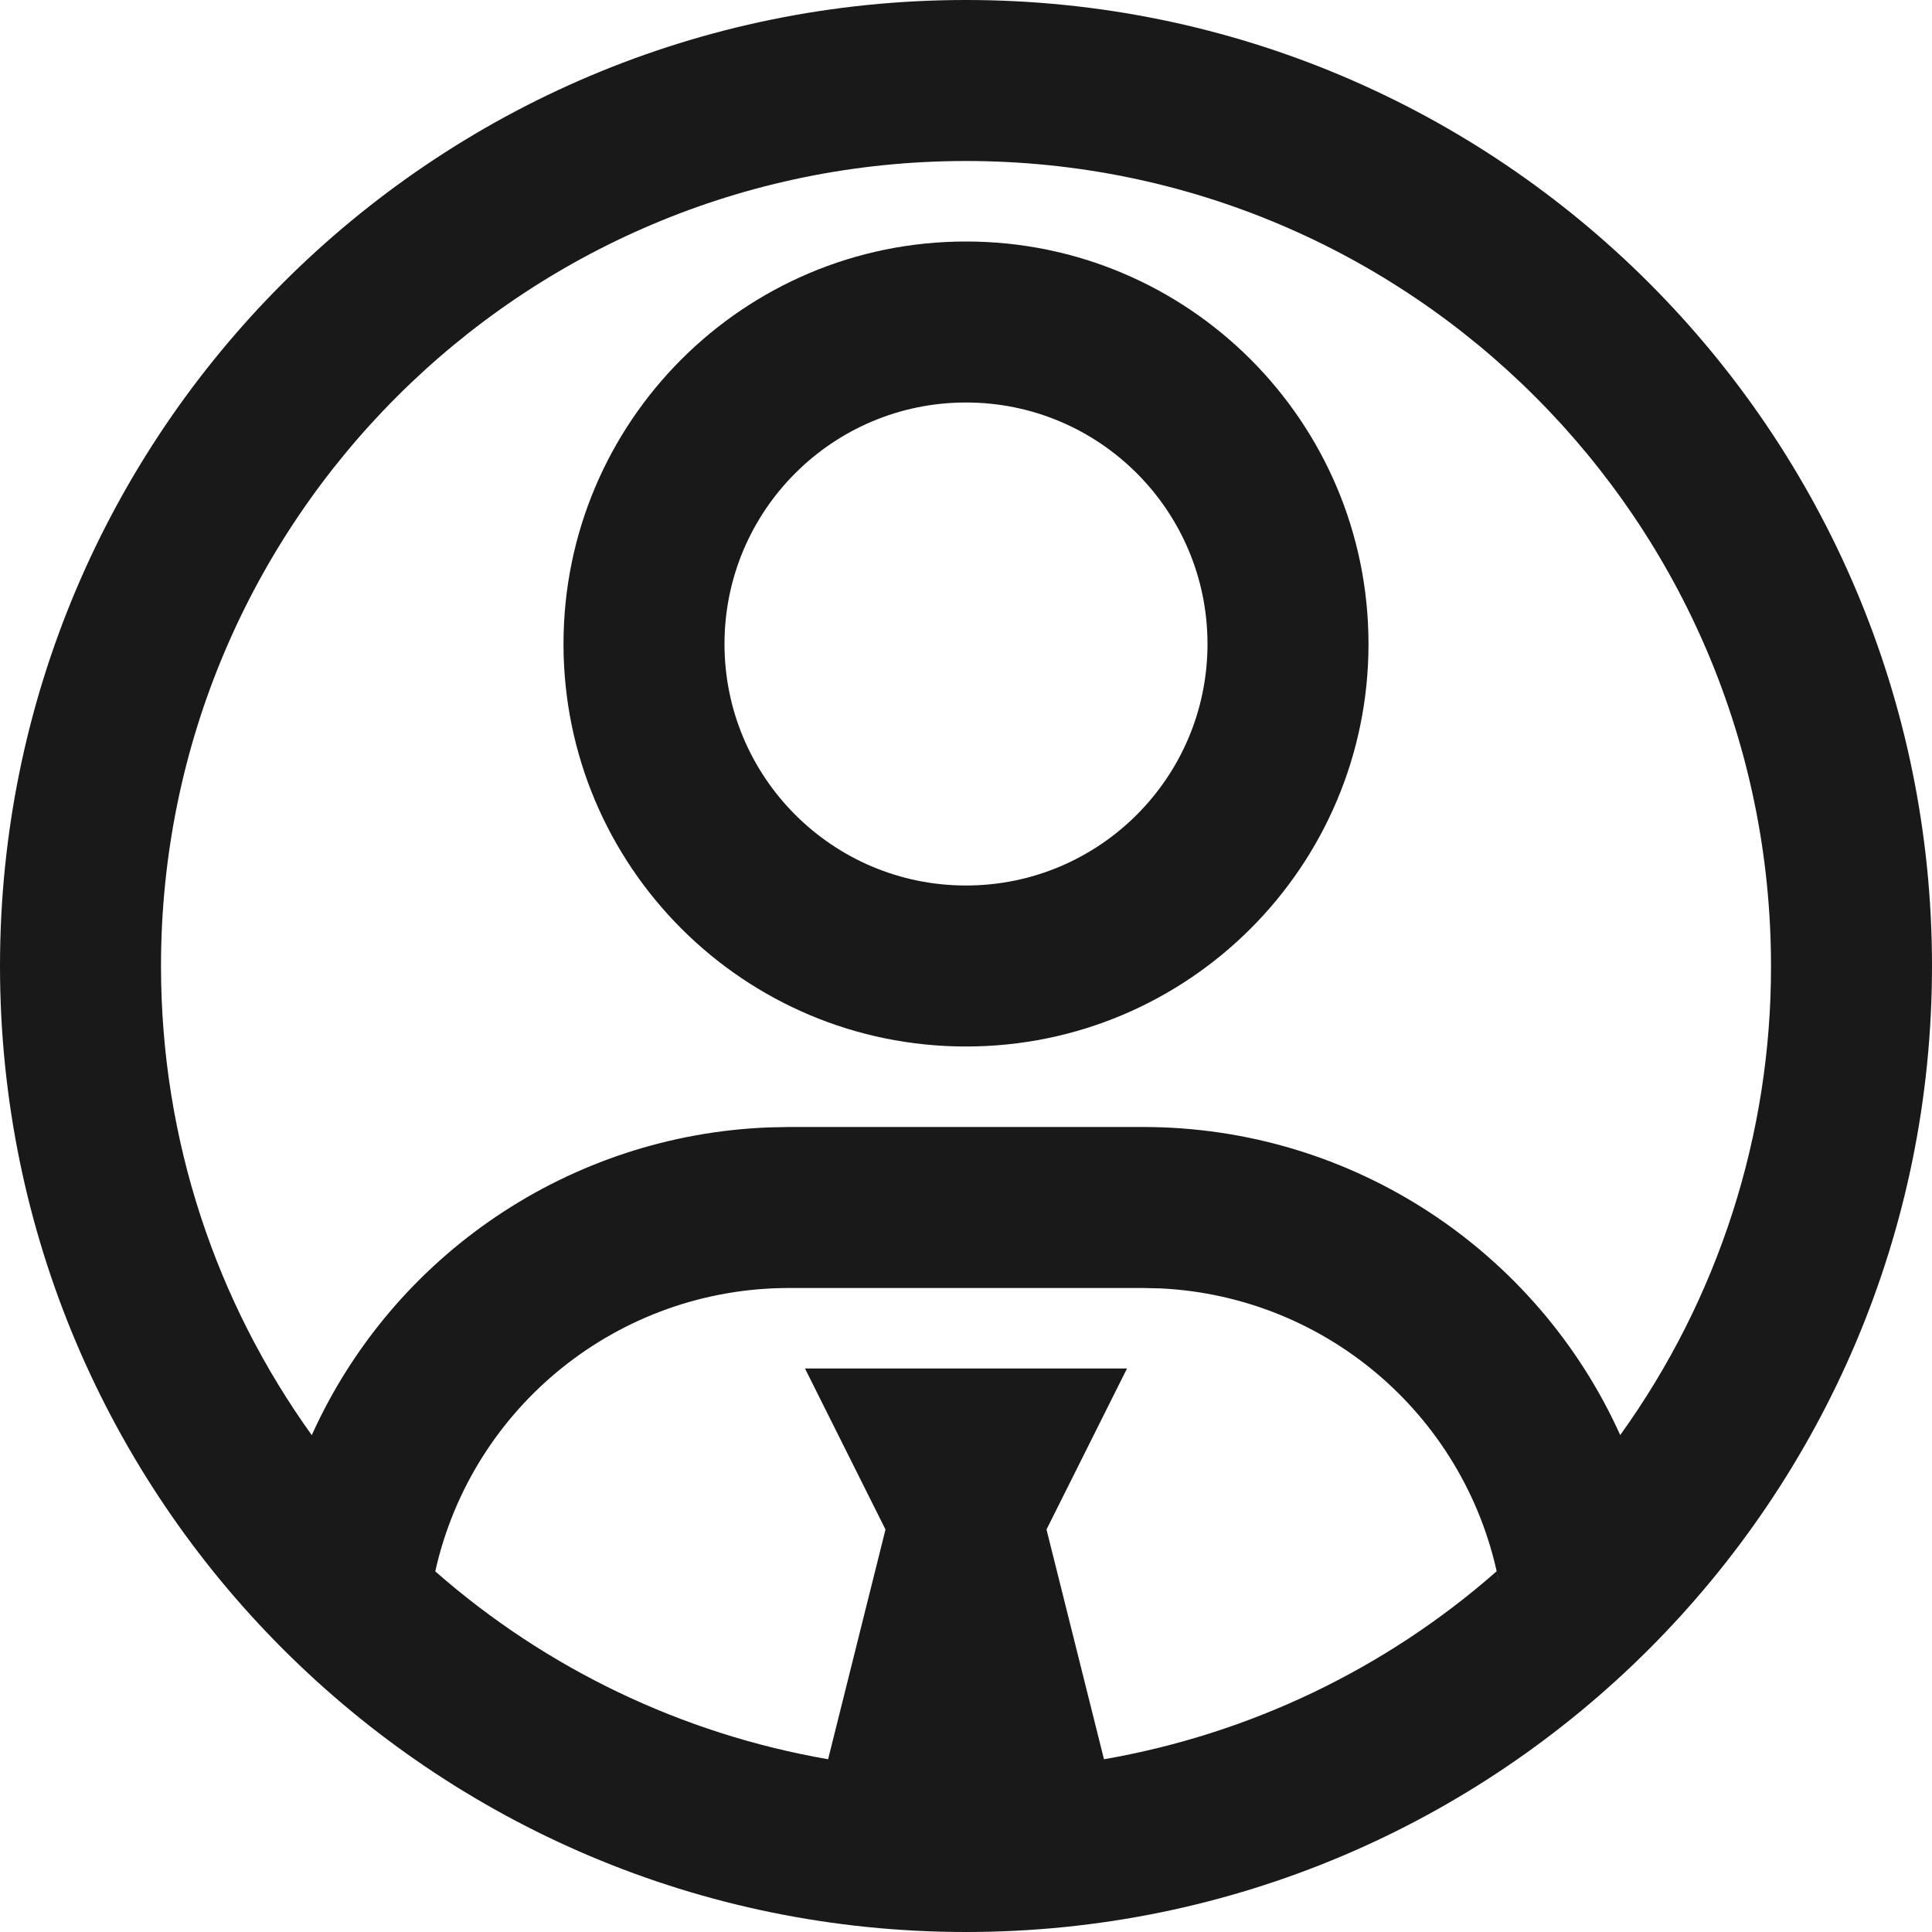
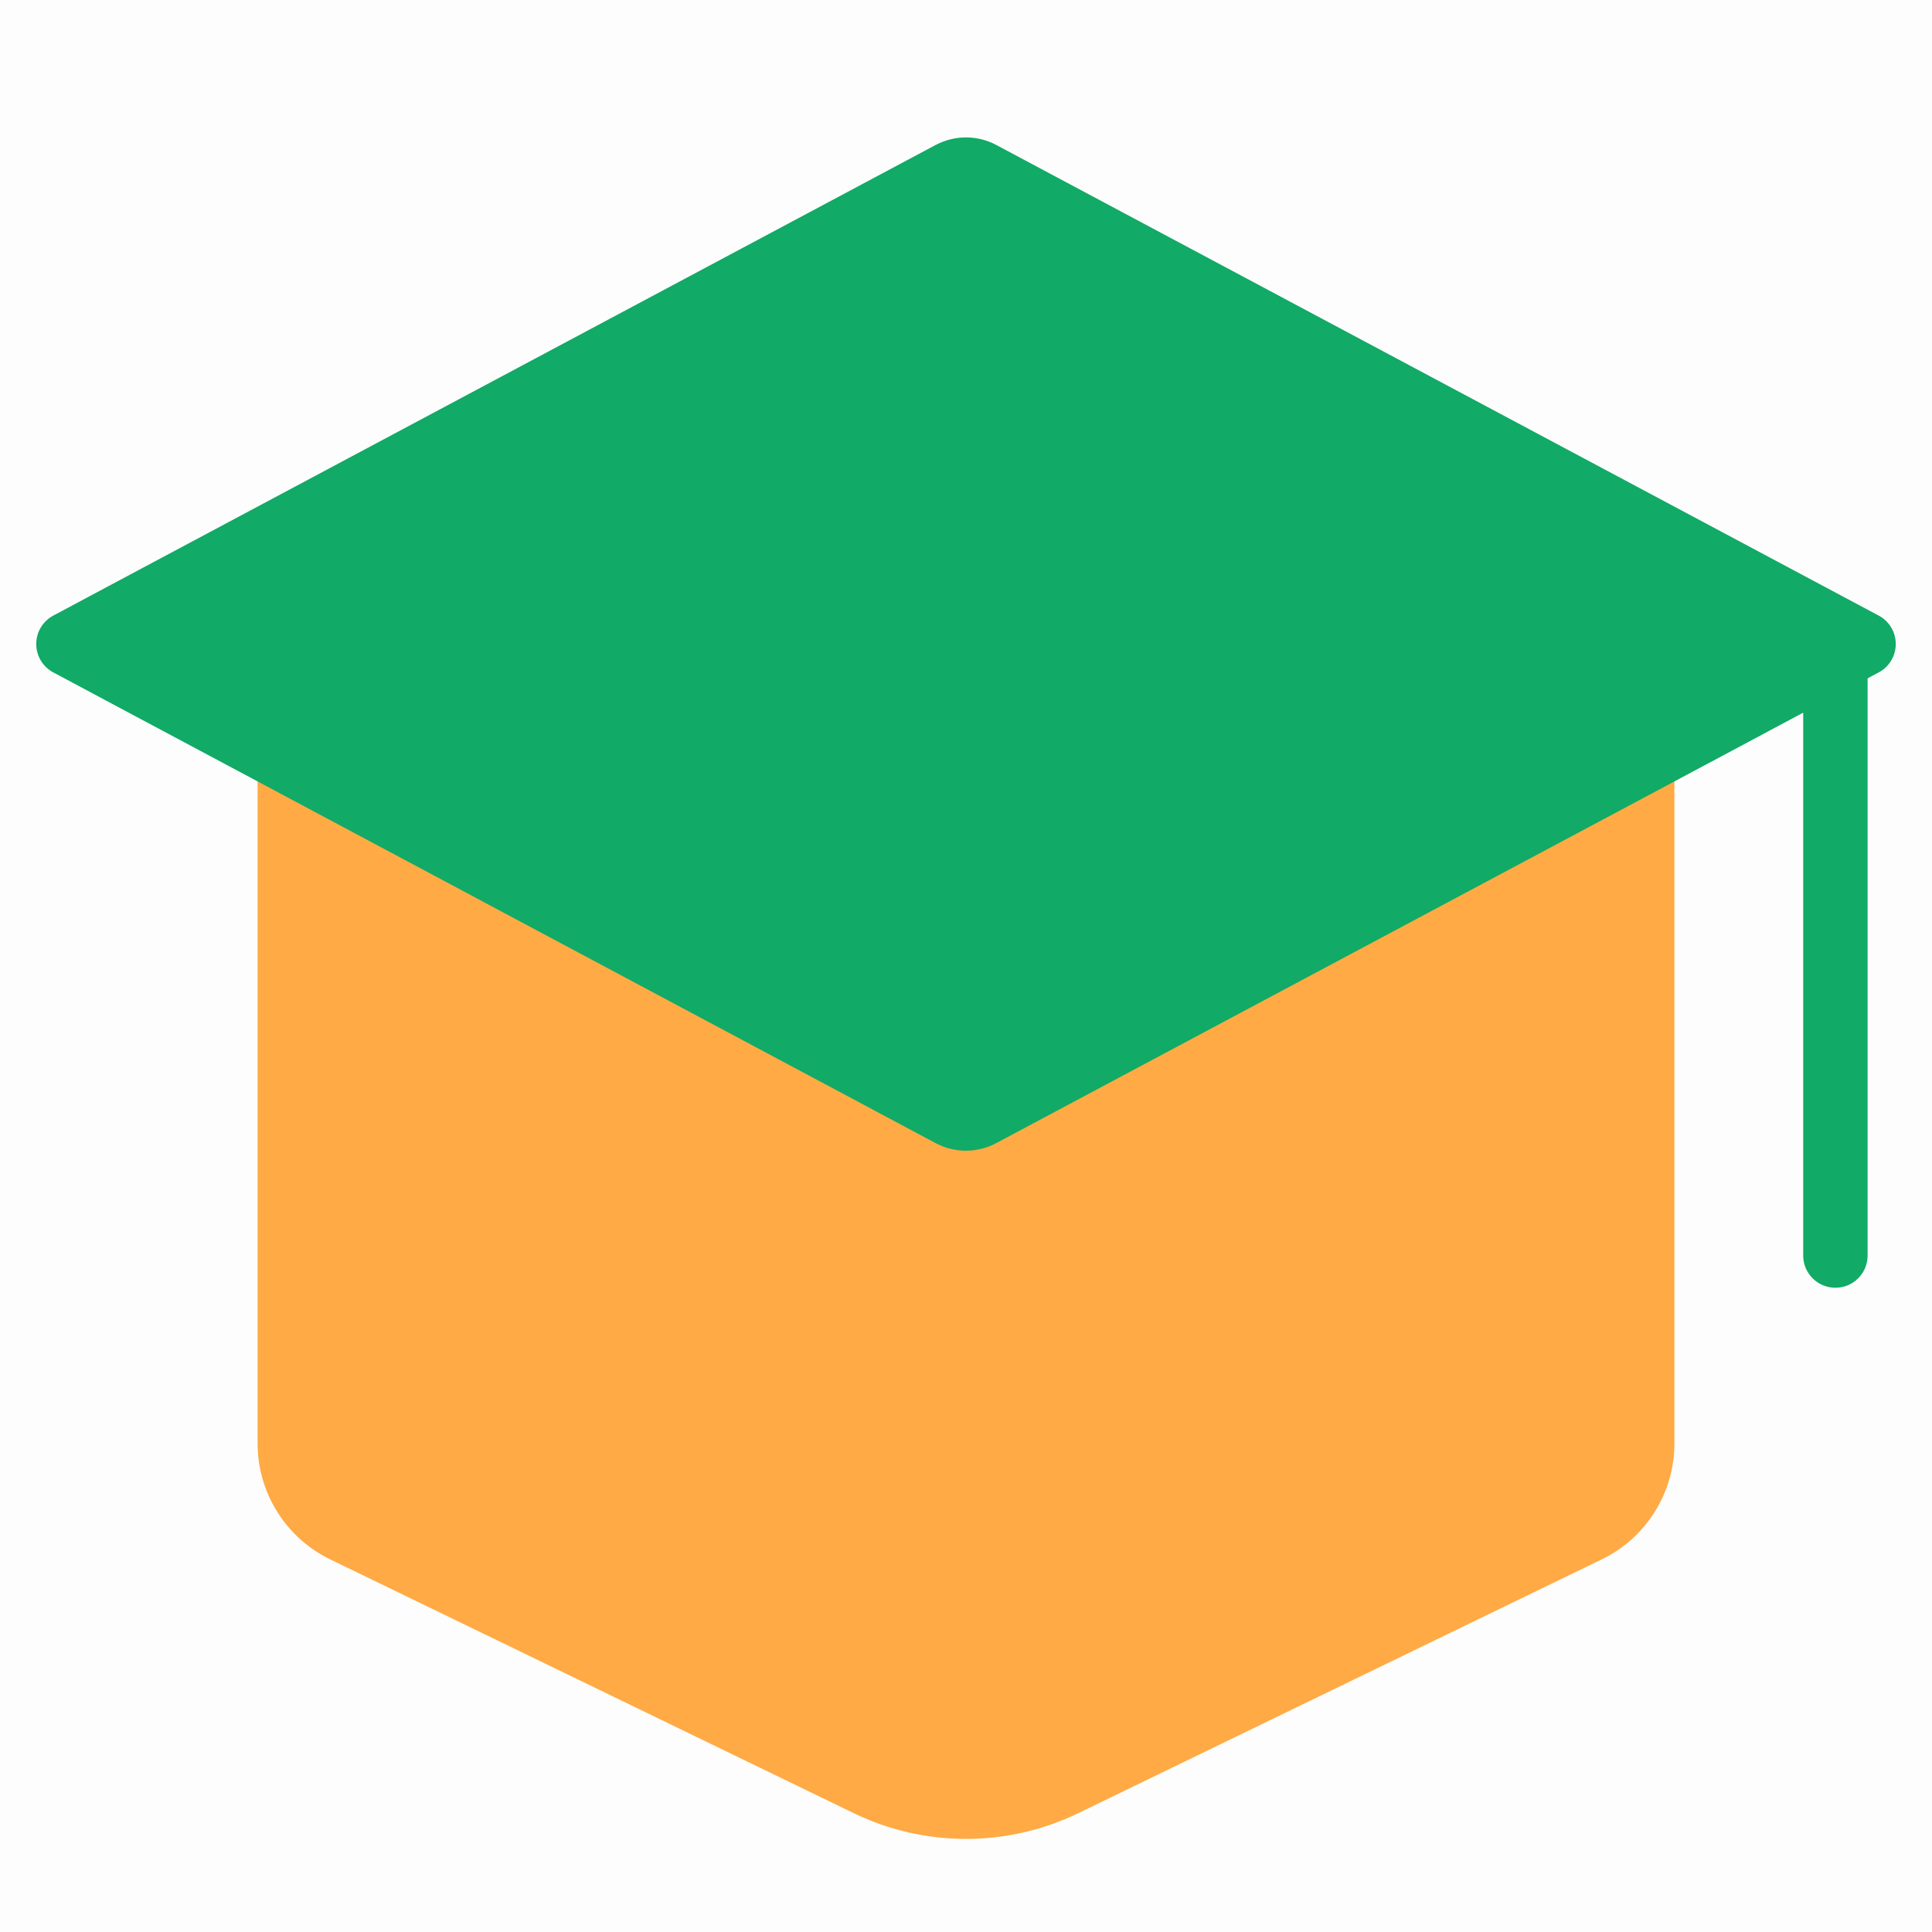
- <svg xmlns="http://www.w3.org/2000/svg" t="1687865140596" class="icon" viewBox="0 0 1024 1024" version="1.1" p-id="5914" width="200" height="200">
-   <path d="M512 0c282.752 0 512 229.248 512 512s-229.248 512-512 512S0 794.752 0 512 229.248 0 512 0z m-85.333 725.333h170.667l-42.667 85.333 30.464 121.771a425.131 425.131 0 0 0 208.128-99.627l1.451 7.04a192.085 192.085 0 0 0-179.584-156.971L605.867 682.667H418.133a192.085 192.085 0 0 0-187.435 150.187 425.685 425.685 0 0 0 208.213 99.584L469.333 810.667l-42.667-85.333z m85.333-640C276.352 85.333 85.333 276.352 85.333 512c0 92.8 29.611 178.645 79.915 248.661a277.504 277.504 0 0 1 242.432-163.115L418.133 597.333h187.733c111.445 0 209.067 66.133 252.885 163.285A424.405 424.405 0 0 0 938.667 512c0-235.648-191.019-426.667-426.667-426.667z" fill="#191919" p-id="5915" />
-   <path d="M512 128a213.333 213.333 0 1 0 0 426.667 213.333 213.333 0 0 0 0-426.667z m0 85.333a128 128 0 1 1 0 256 128 128 0 0 1 0-256z" fill="#191919" p-id="5916" />
+ <svg xmlns="http://www.w3.org/2000/svg" t="1689706631245" class="icon" viewBox="0 0 1024 1024" version="1.1" p-id="4466" width="200" height="200">
+   <path d="M0 0h1024v1024H0V0z" fill="#202425" opacity=".01" p-id="4467" />
+   <path d="M136.533 341.333h750.933v423.731a68.267 68.267 0 0 1-38.502 61.44l-277.402 134.485a136.533 136.533 0 0 1-119.125 0l-277.436-134.485A68.267 68.267 0 0 1 136.533 765.03V341.333z" fill="#FFAA44" p-id="4468" />
+   <path d="M955.733 341.333h34.133v324.267a17.067 17.067 0 0 1-34.133 0V341.333z" fill="#11AA66" p-id="4469" />
+   <path d="M495.957 76.834a34.133 34.133 0 0 1 32.085 0l467.729 249.446a17.067 17.067 0 0 1 0 30.106L528.043 605.867a34.133 34.133 0 0 1-32.154 0L28.228 356.386a17.067 17.067 0 0 1 0-30.106L495.957 76.8z" fill="#11AA66" p-id="4470" />
</svg>
